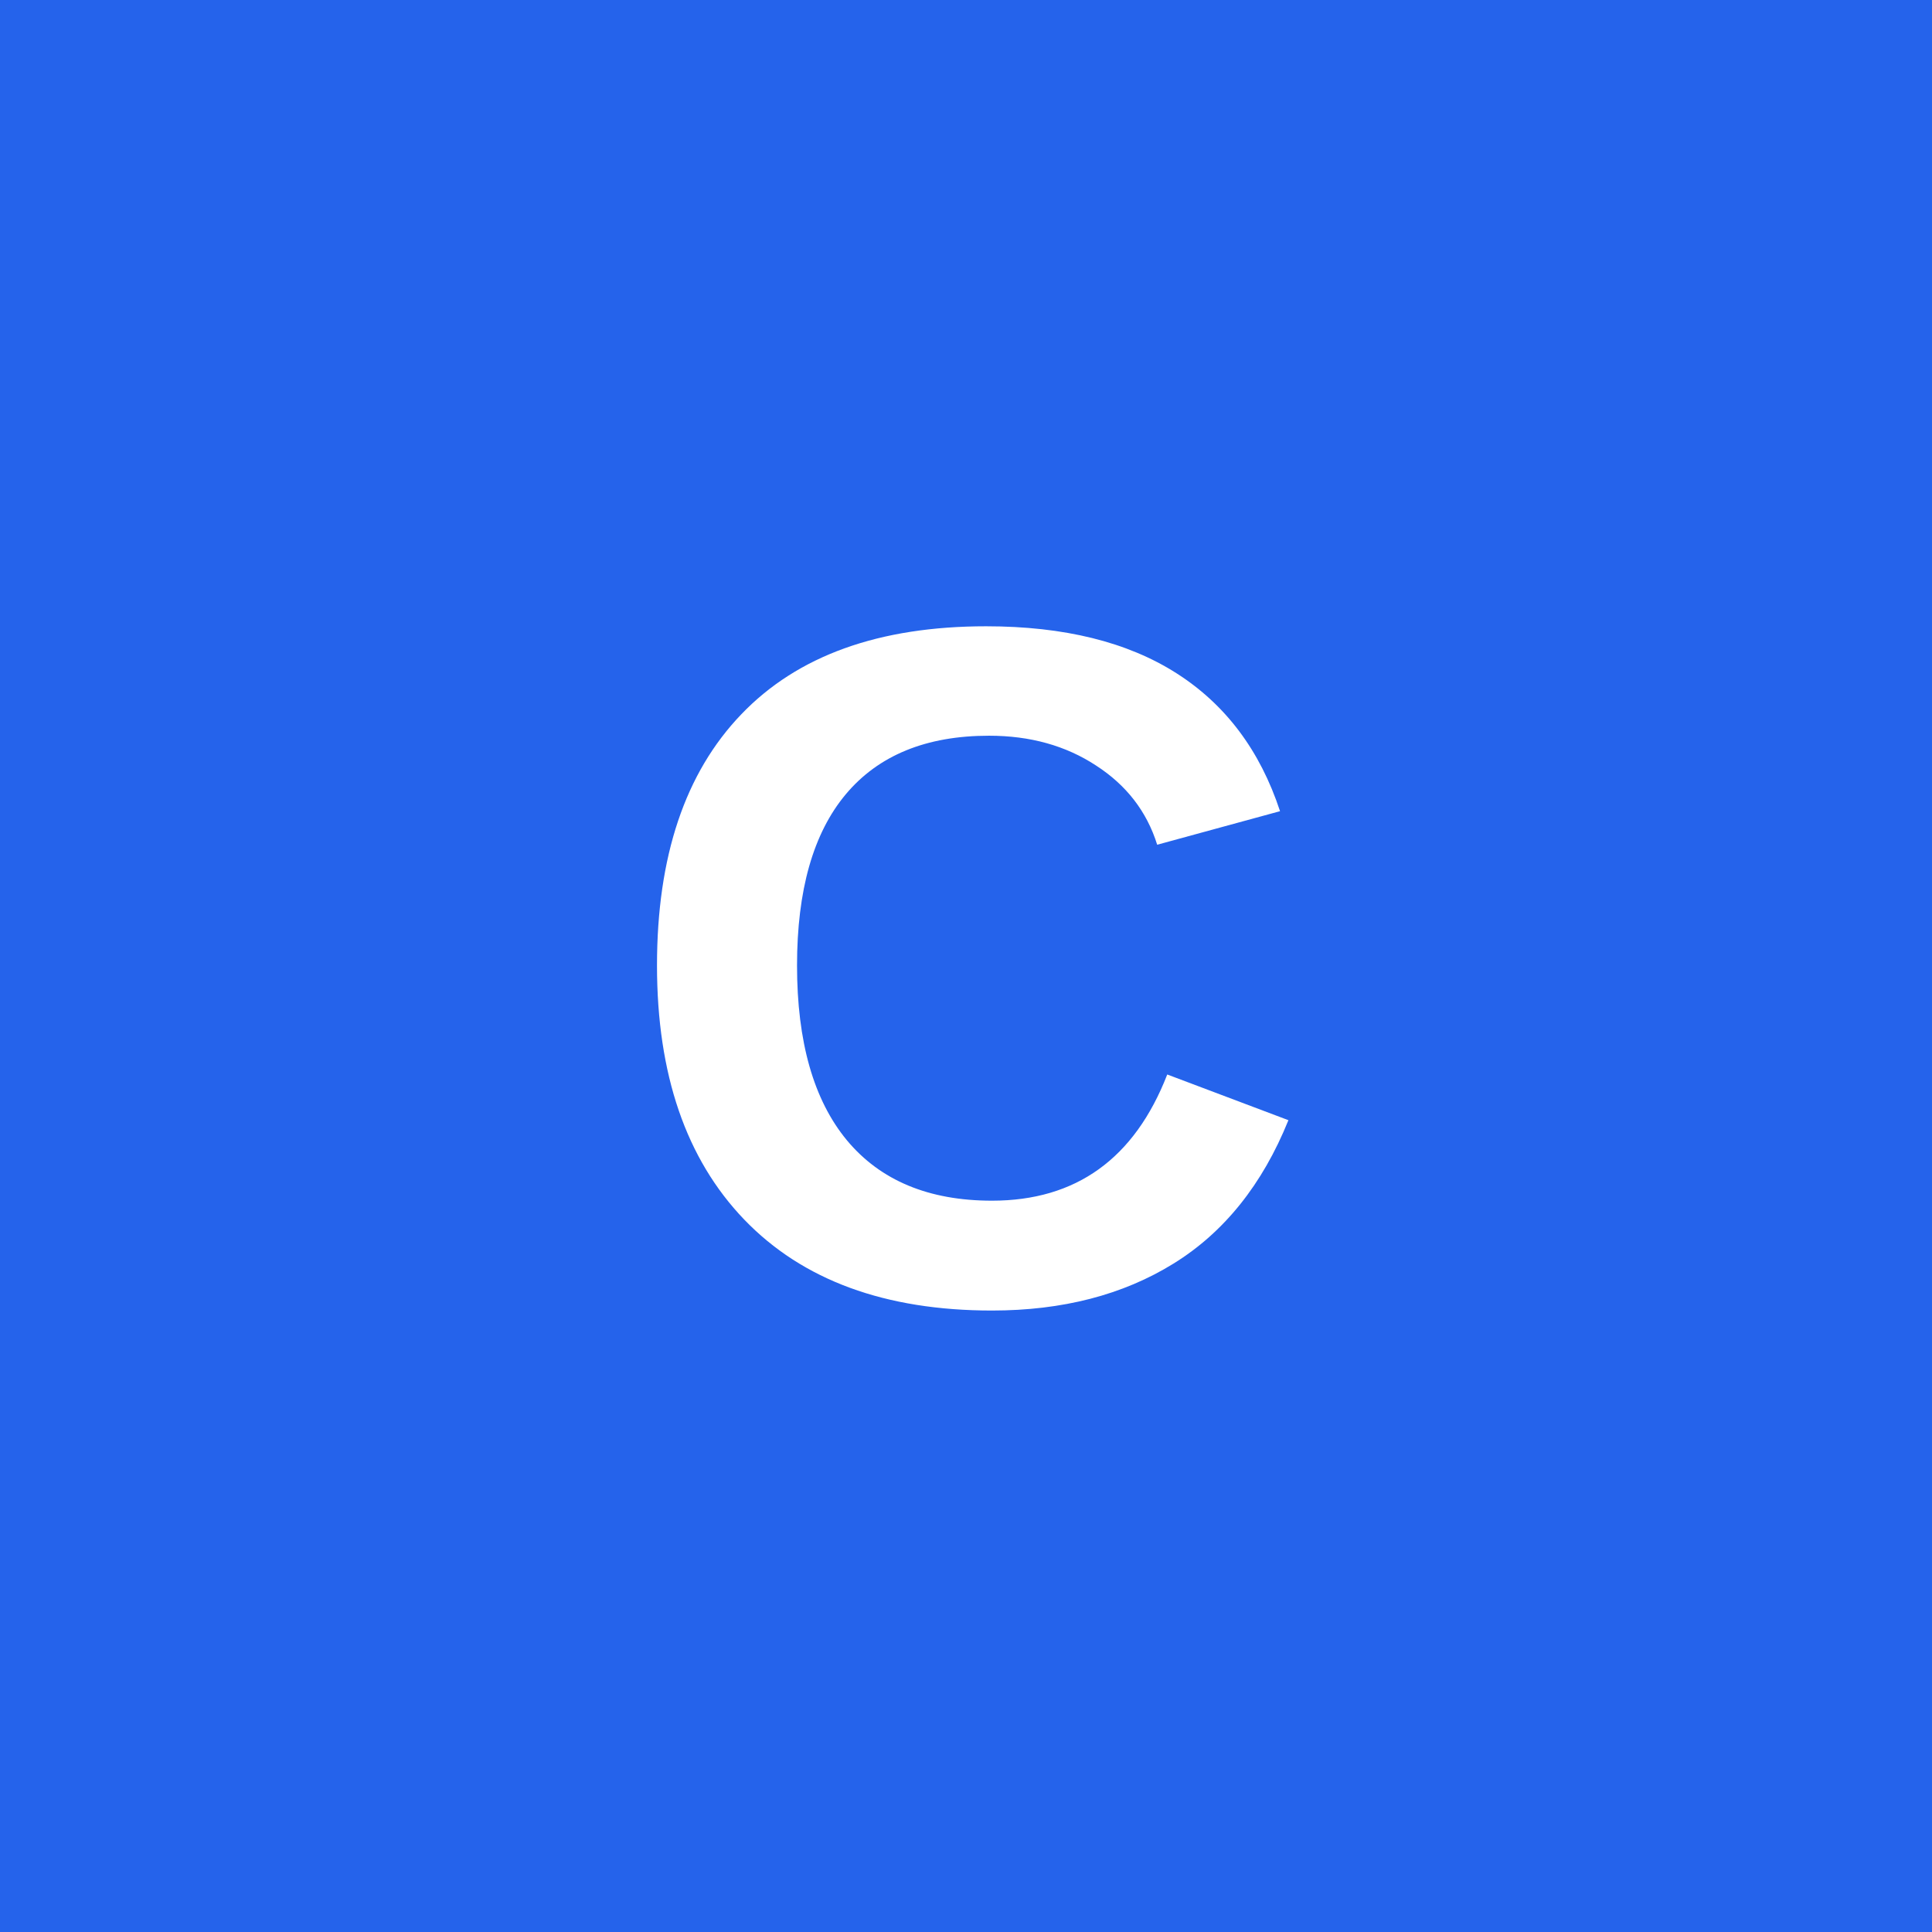
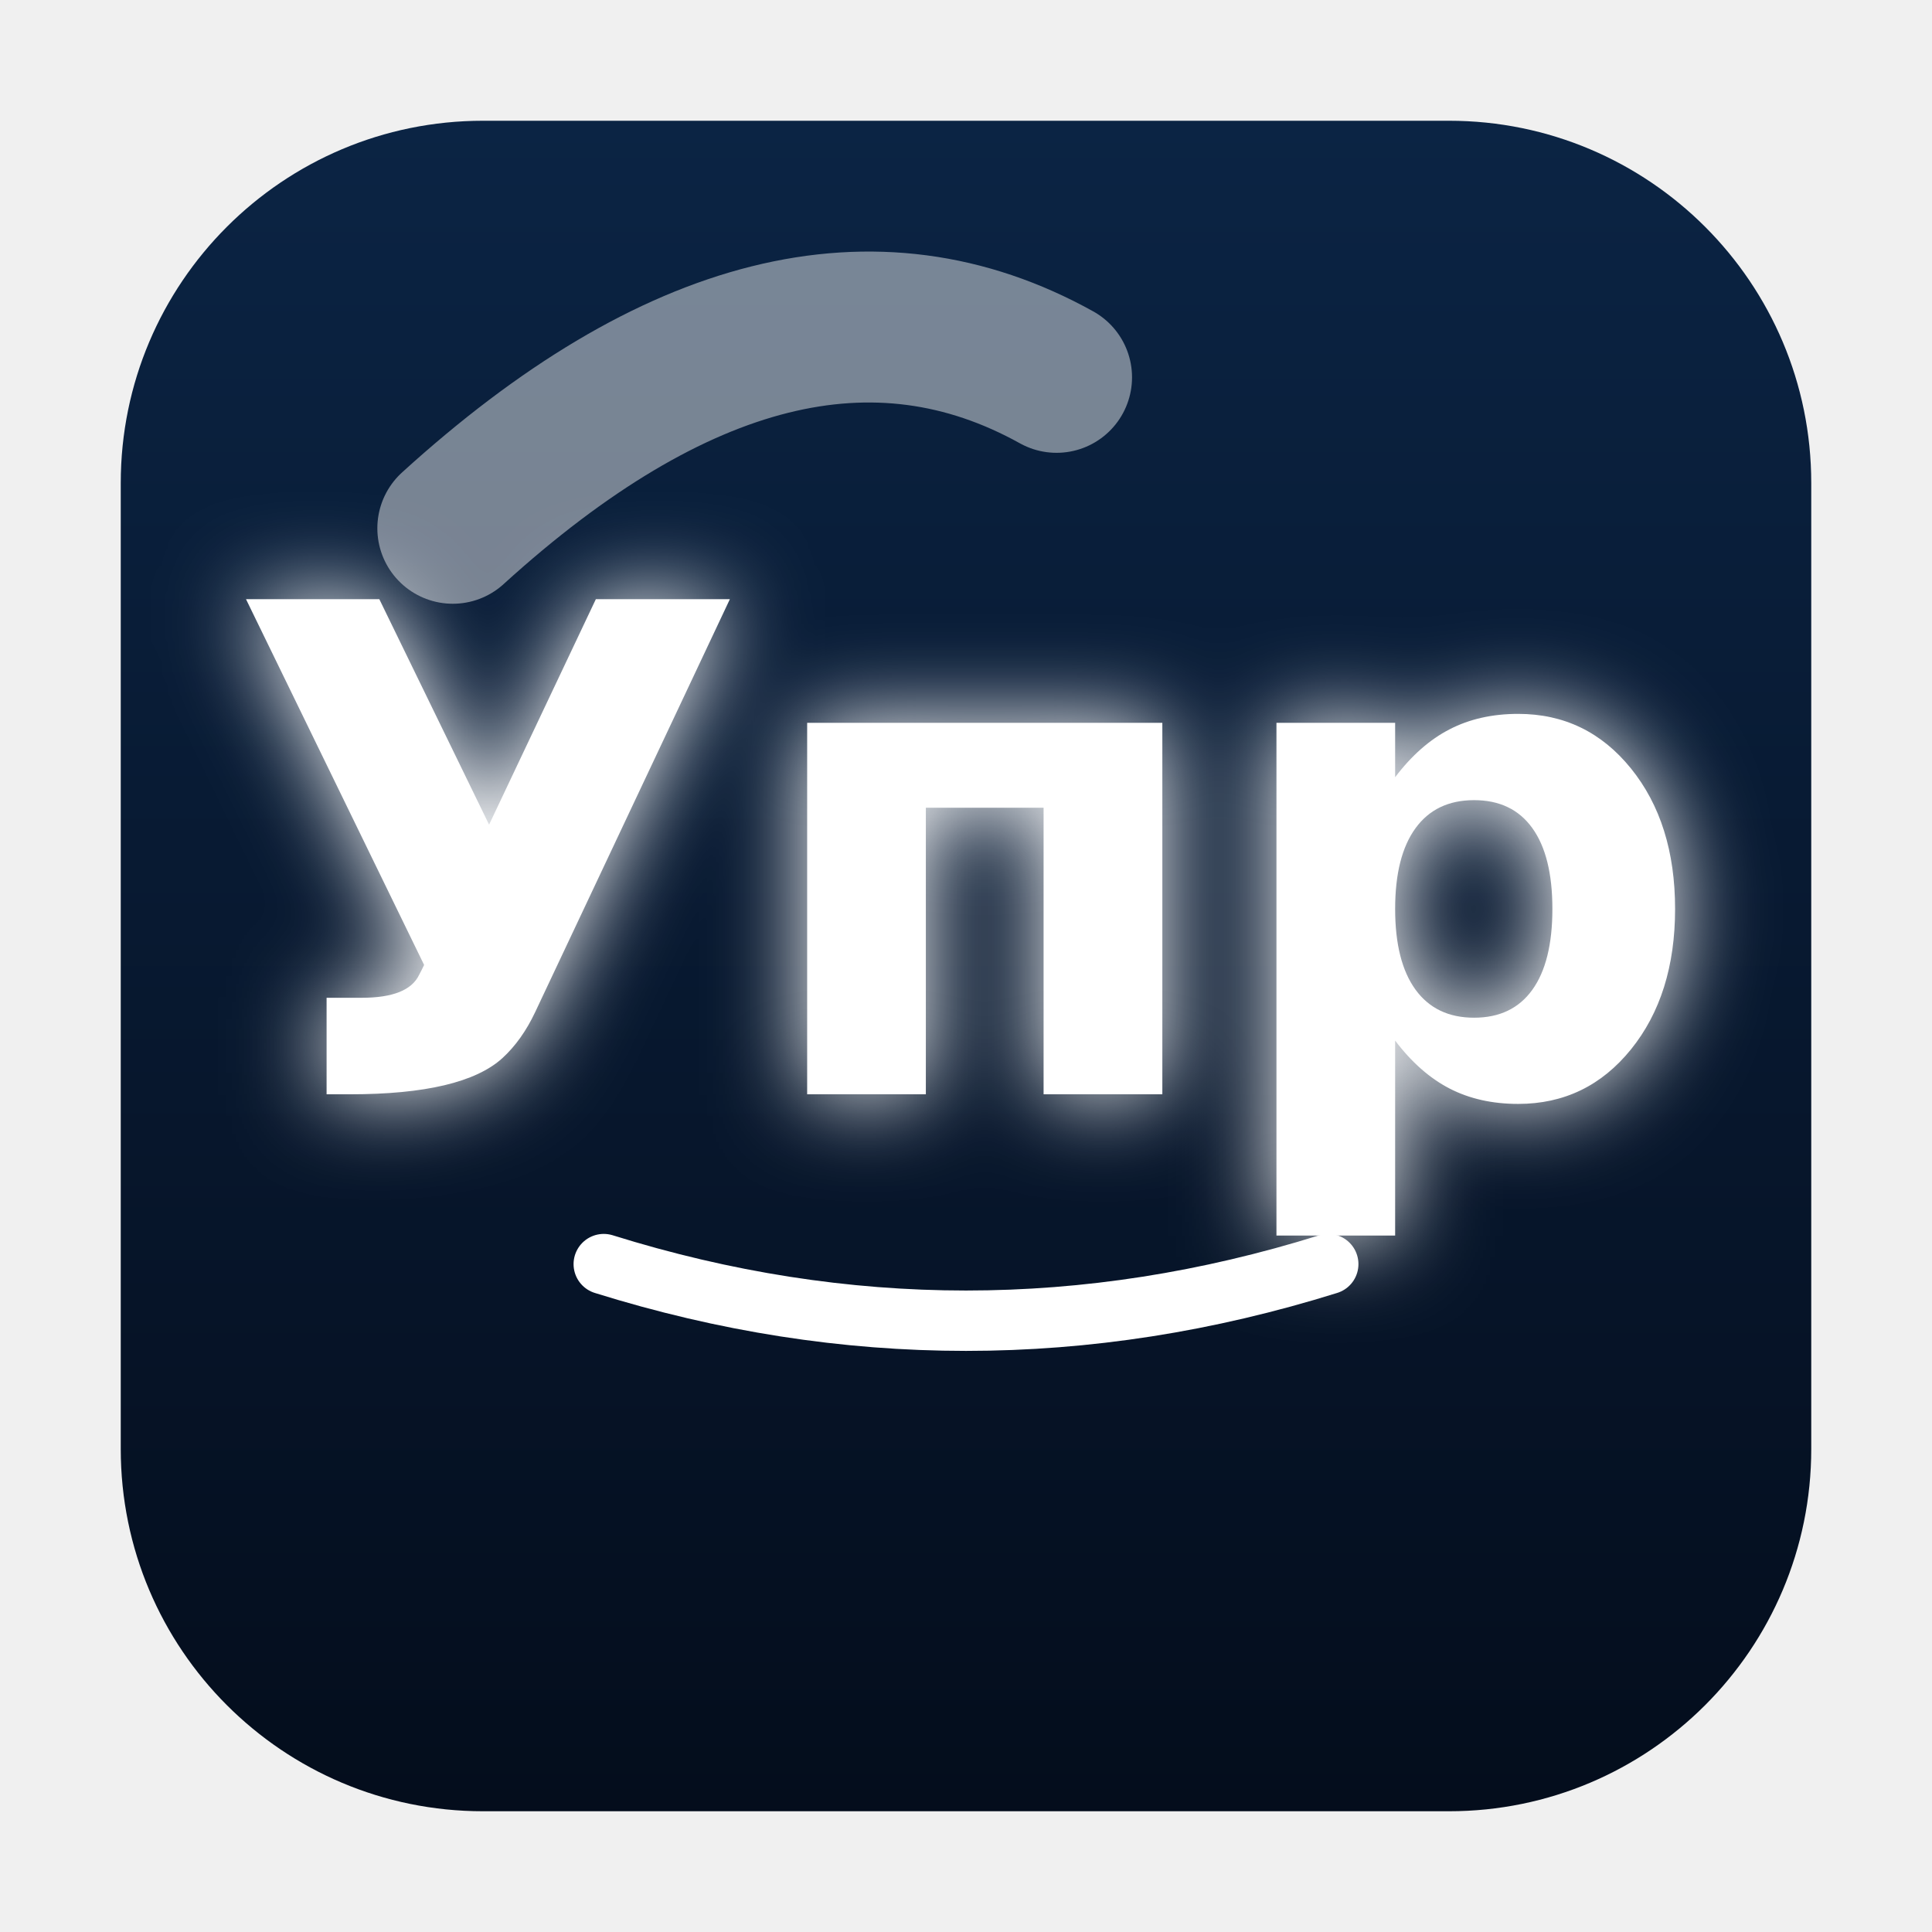
- <svg xmlns="http://www.w3.org/2000/svg" width="72" height="72">
-   <rect width="72" height="72" fill="#2563eb" />
-   <text x="50%" y="50%" font-family="Arial, sans-serif" font-size="36" font-weight="bold" fill="white" text-anchor="middle" dominant-baseline="central">С</text>
+ <svg xmlns="http://www.w3.org/2000/svg" viewBox="0 0 512 512" width="72" height="72">
+   <defs>
+     <linearGradient id="grad" x1="0%" y1="0%" x2="0%" y2="100%">
+       <stop offset="0%" stop-color="#0b2444" />
+       <stop offset="100%" stop-color="#040d1c" />
+     </linearGradient>
+     <filter id="glow" x="-20%" y="-20%" width="140%" height="140%">
+       <feGaussianBlur stdDeviation="12" result="blur" />
+       <feMerge>
+         <feMergeNode in="blur" />
+         <feMergeNode in="SourceGraphic" />
+       </feMerge>
+     </filter>
+   </defs>
+   <rect x="32" y="32" width="448" height="448" rx="96" fill="url(#grad)" />
+   <path d="M120 140 Q208 60 280 100" stroke="rgba(255,255,255,0.45)" stroke-width="40" fill="none" stroke-linecap="round" />
+   <g filter="url(#glow)">
+     <text x="256" y="290" text-anchor="middle" font-family="'DejaVu Sans', 'Arial', sans-serif" font-size="180" font-weight="700" fill="#ffffff">Упр</text>
+   </g>
+   <path d="M160 335 Q256 365 352 335" stroke="#ffffff" stroke-width="16" stroke-linecap="round" fill="none" />
</svg>
